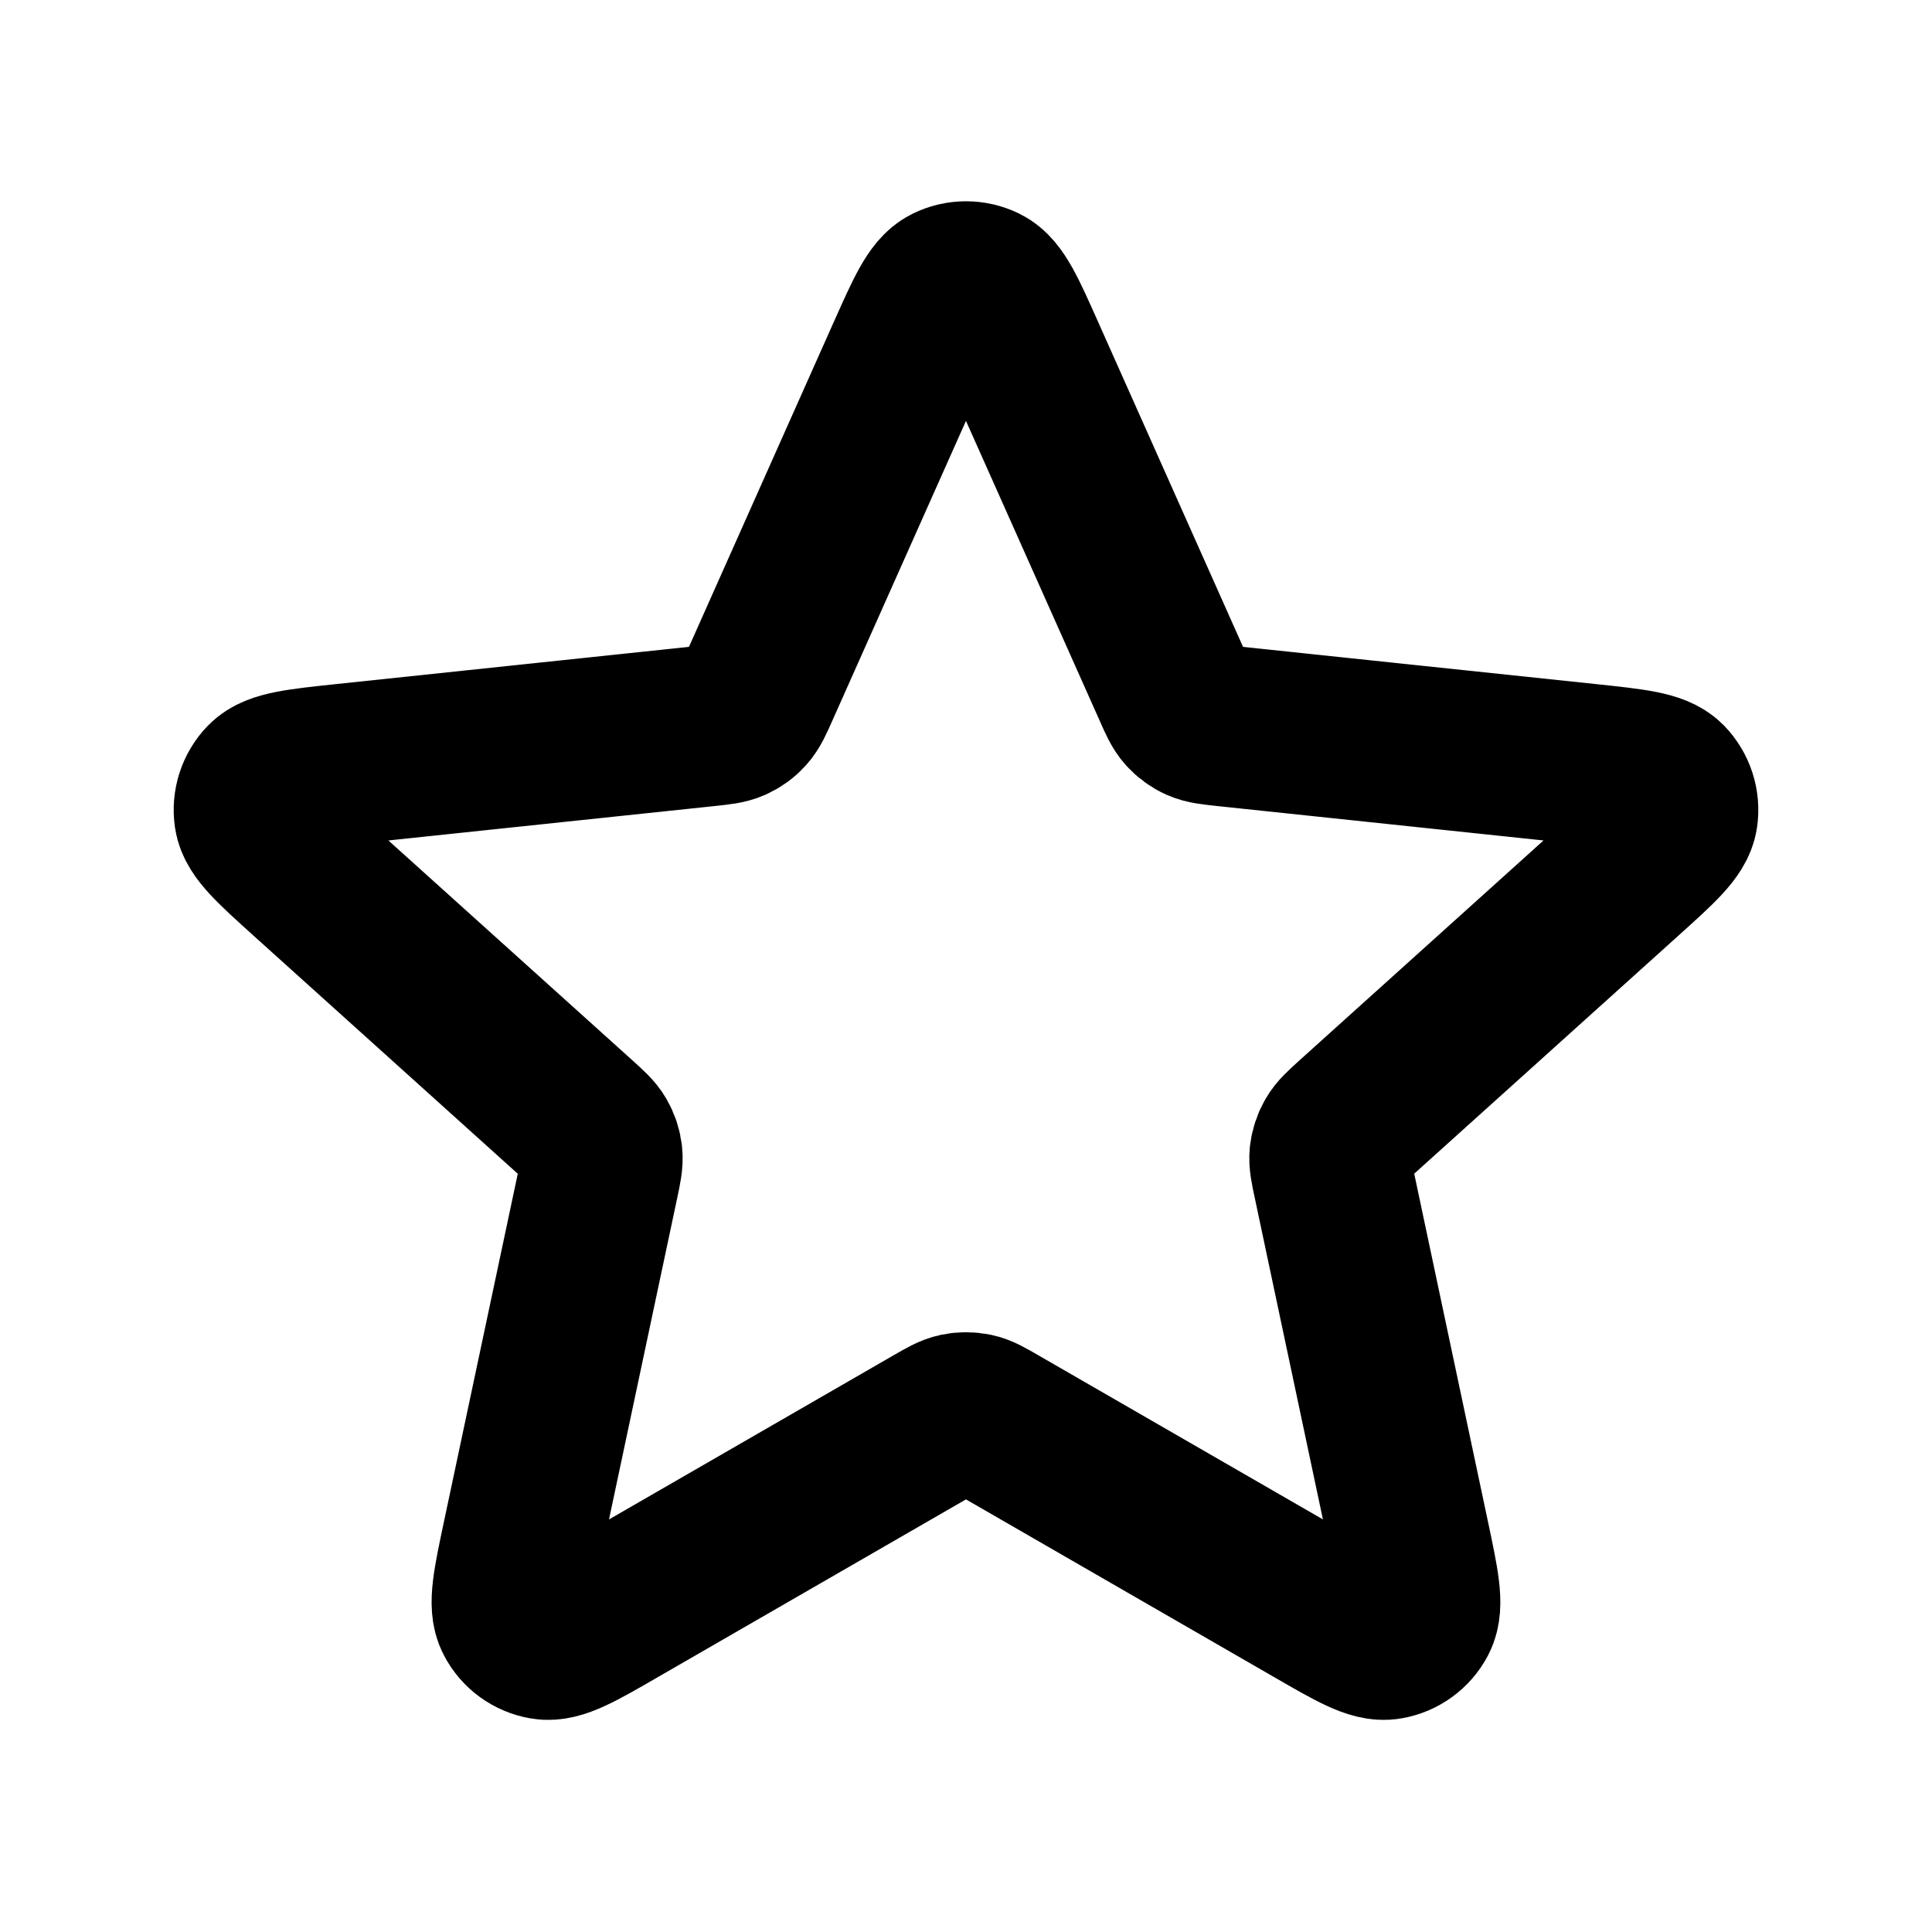
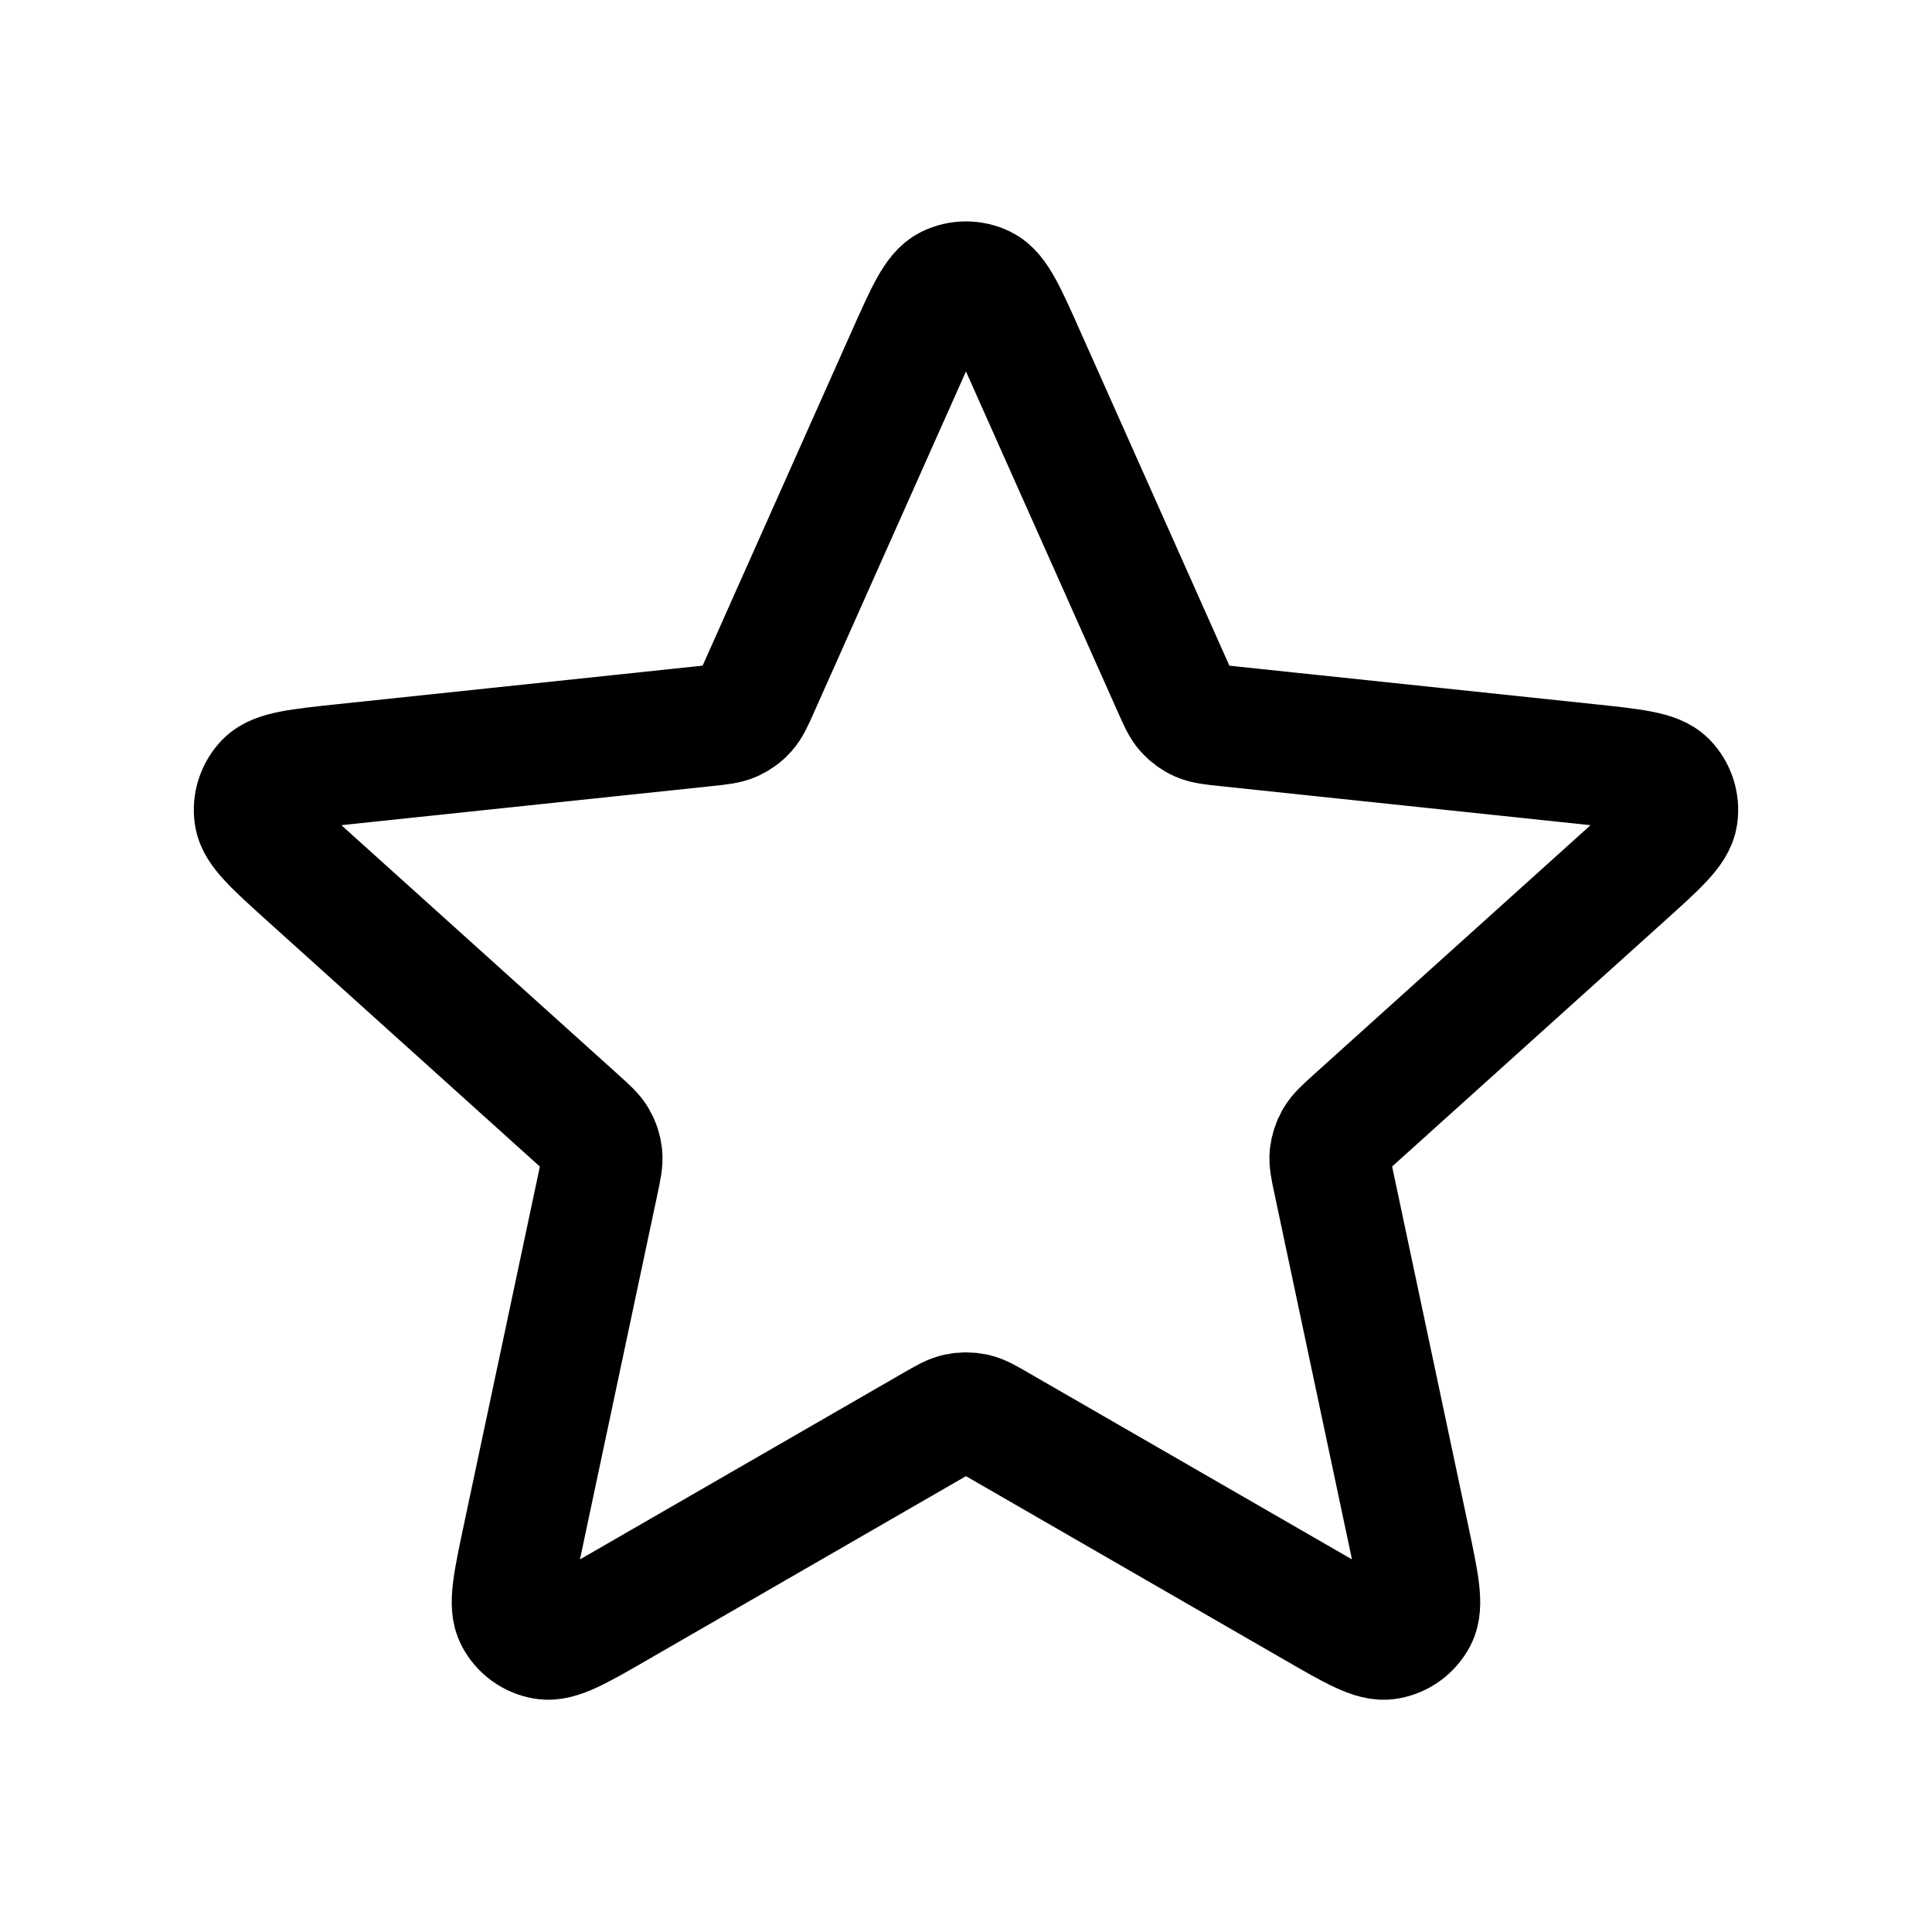
<svg xmlns="http://www.w3.org/2000/svg" width="800px" height="800px" viewBox="0 0 24 24" fill="none">
-   <path d="M11.269 4.411C11.501 3.892 11.616 3.632 11.778 3.552C11.918 3.483 12.082 3.483 12.222 3.552C12.383 3.632 12.499 3.892 12.73 4.411L14.575 8.548C14.643 8.702 14.677 8.778 14.73 8.837C14.777 8.889 14.834 8.931 14.898 8.959C14.97 8.991 15.054 9 15.221 9.018L19.726 9.493C20.291 9.553 20.574 9.583 20.7 9.711C20.809 9.823 20.86 9.98 20.837 10.134C20.811 10.312 20.6 10.502 20.177 10.883L16.812 13.915C16.688 14.028 16.625 14.084 16.586 14.153C16.551 14.213 16.529 14.281 16.521 14.35C16.513 14.429 16.531 14.511 16.566 14.676L17.505 19.106C17.623 19.663 17.682 19.941 17.599 20.1C17.526 20.239 17.393 20.335 17.239 20.361C17.062 20.392 16.816 20.25 16.323 19.965L12.399 17.702C12.254 17.618 12.181 17.576 12.104 17.56C12.035 17.546 11.964 17.546 11.896 17.56C11.819 17.576 11.746 17.618 11.6 17.702L7.677 19.965C7.184 20.25 6.938 20.392 6.76 20.361C6.606 20.335 6.473 20.239 6.401 20.1C6.317 19.941 6.376 19.663 6.494 19.106L7.434 14.676C7.469 14.511 7.486 14.429 7.478 14.35C7.471 14.281 7.449 14.213 7.414 14.153C7.374 14.084 7.312 14.028 7.187 13.915L3.822 10.883C3.4 10.502 3.189 10.312 3.163 10.134C3.14 9.98 3.191 9.823 3.3 9.711C3.426 9.583 3.709 9.553 4.274 9.493L8.778 9.018C8.946 9 9.029 8.991 9.101 8.959C9.165 8.931 9.223 8.889 9.269 8.837C9.322 8.778 9.357 8.702 9.425 8.548L11.269 4.411Z" stroke="#000000" stroke-width="2" stroke-linecap="round" stroke-linejoin="round" />
+   <path d="M11.269 4.411C11.501 3.892 11.616 3.632 11.778 3.552C11.918 3.483 12.082 3.483 12.222 3.552C12.383 3.632 12.499 3.892 12.73 4.411L14.575 8.548C14.643 8.702 14.677 8.778 14.73 8.837C14.777 8.889 14.834 8.931 14.898 8.959C14.97 8.991 15.054 9 15.221 9.018L19.726 9.493C20.291 9.553 20.574 9.583 20.7 9.711C20.809 9.823 20.86 9.98 20.837 10.134C20.811 10.312 20.6 10.502 20.177 10.883L16.812 13.915C16.688 14.028 16.625 14.084 16.586 14.153C16.551 14.213 16.529 14.281 16.521 14.35C16.513 14.429 16.531 14.511 16.566 14.676L17.505 19.106C17.623 19.663 17.682 19.941 17.599 20.1C17.526 20.239 17.393 20.335 17.239 20.361C17.062 20.392 16.816 20.25 16.323 19.965L12.399 17.702C12.254 17.618 12.181 17.576 12.104 17.56C12.035 17.546 11.964 17.546 11.896 17.56C11.819 17.576 11.746 17.618 11.6 17.702L7.677 19.965C7.184 20.25 6.938 20.392 6.76 20.361C6.606 20.335 6.473 20.239 6.401 20.1C6.317 19.941 6.376 19.663 6.494 19.106L7.434 14.676C7.469 14.511 7.486 14.429 7.478 14.35C7.471 14.281 7.449 14.213 7.414 14.153C7.374 14.084 7.312 14.028 7.187 13.915L3.822 10.883C3.4 10.502 3.189 10.312 3.163 10.134C3.14 9.98 3.191 9.823 3.3 9.711C3.426 9.583 3.709 9.553 4.274 9.493L8.778 9.018C8.946 9 9.029 8.991 9.101 8.959C9.165 8.931 9.223 8.889 9.269 8.837C9.322 8.778 9.357 8.702 9.425 8.548L11.269 4.411Z" stroke="#000000" stroke-width="1.5" stroke-linecap="round" stroke-linejoin="round" />
</svg>
